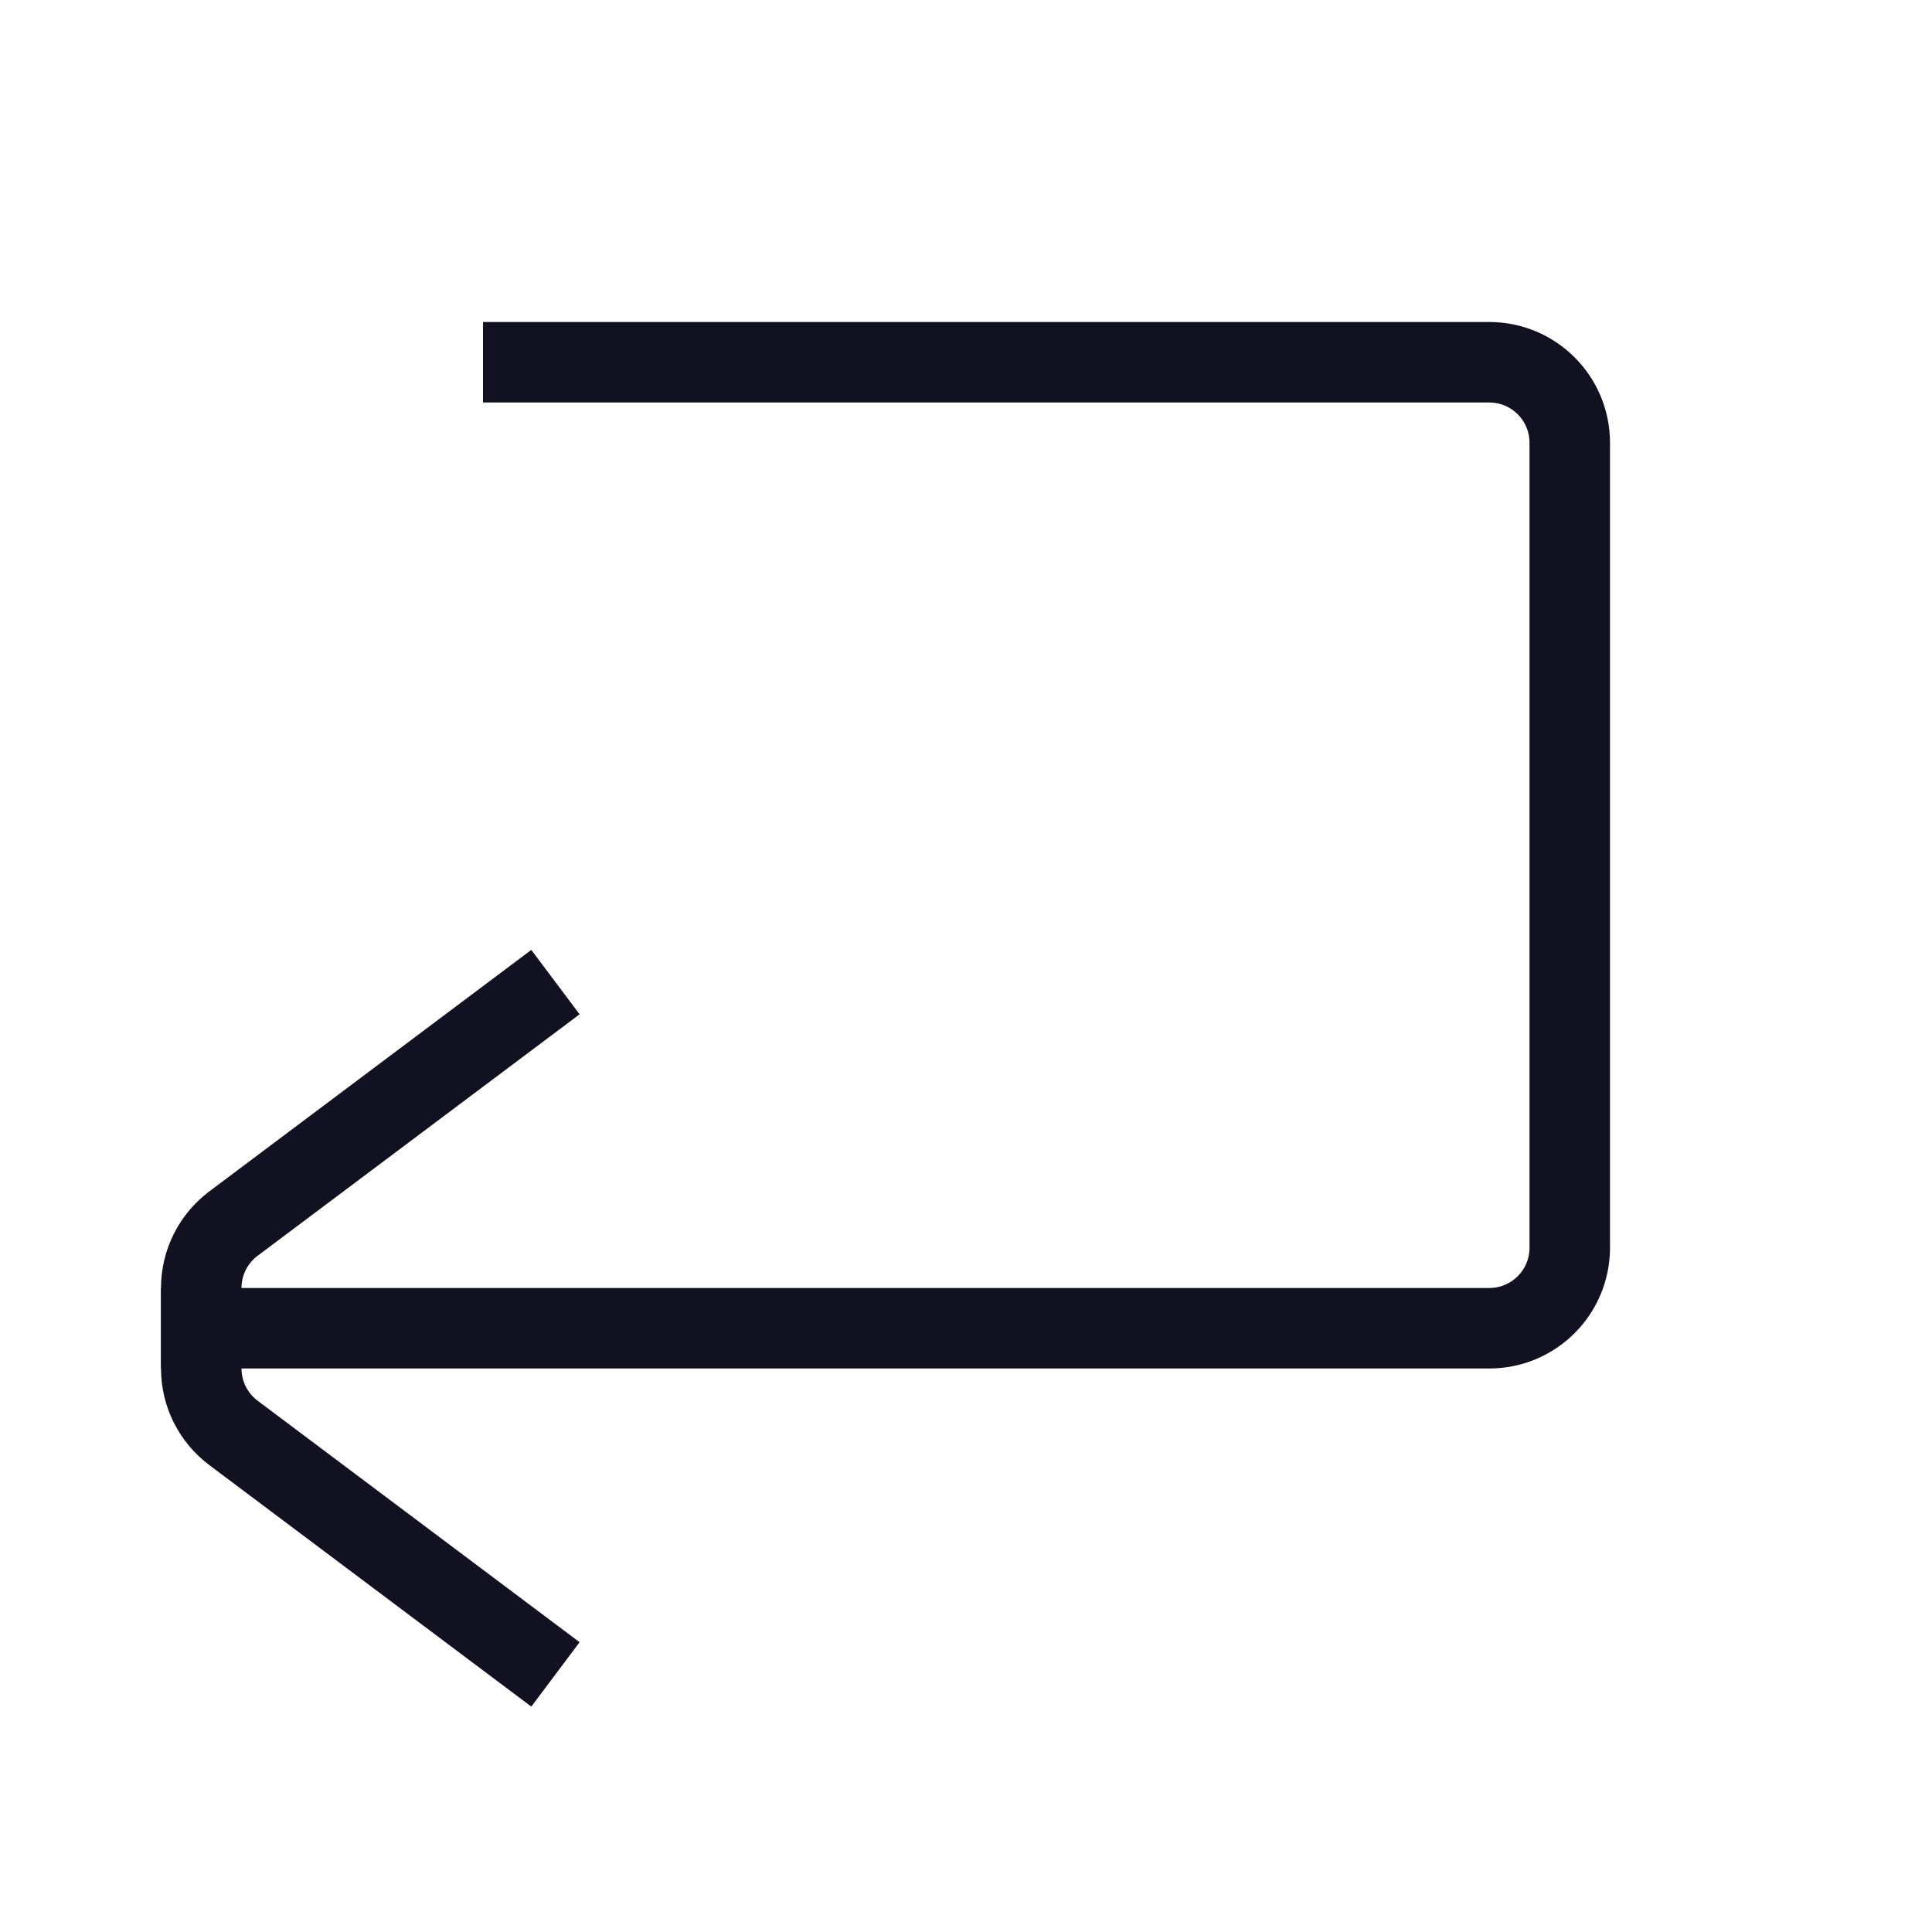
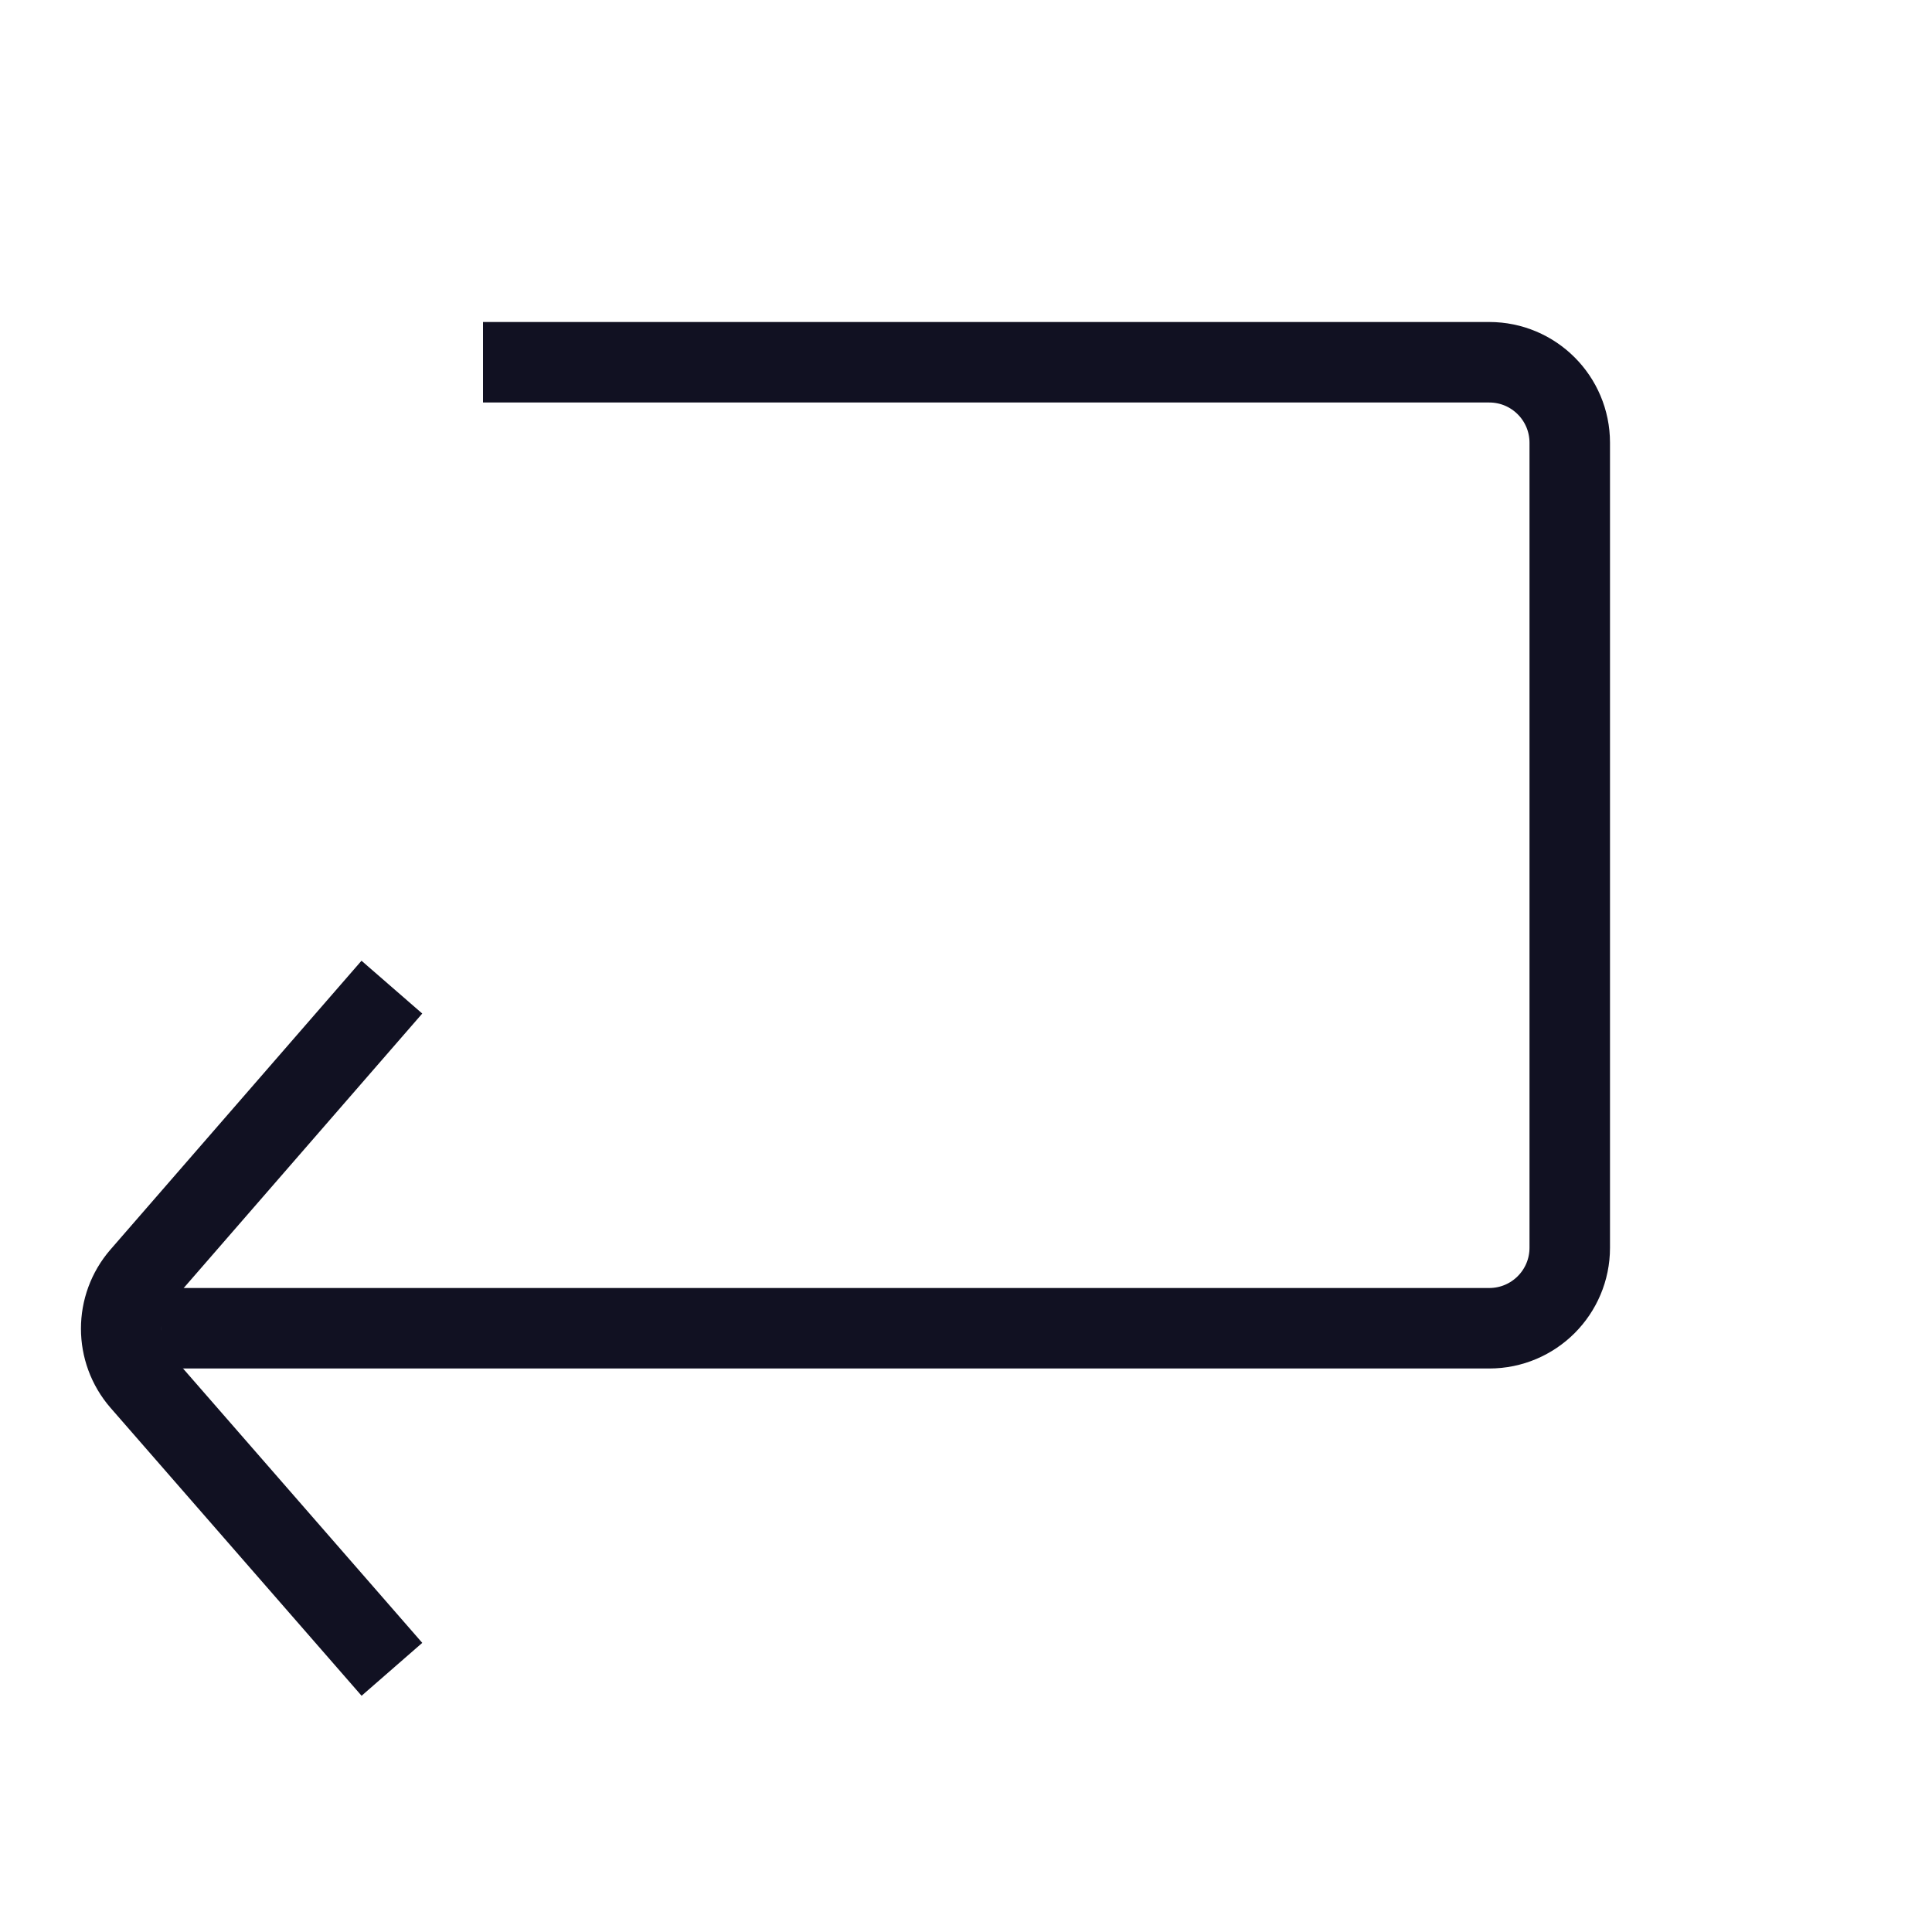
<svg xmlns="http://www.w3.org/2000/svg" id="Layer_1" data-name="Layer 1" viewBox="0 0 24 24">
  <path d="M2.5,16.5h16a1,1,0,0,0,1-1V5.5a1,1,0,0,0-1-1H6.5" style="fill:none;stroke:#112;stroke-linecap:square;stroke-linejoin:round" />
-   <path d="M6.5,20.5,2.9,17.8a1,1,0,0,1-.4-.8V16a1,1,0,0,1,.4-.8l3.6-2.7" style="fill:none;stroke:#112;stroke-linecap:square;stroke-linejoin:round" />
+   <path d="M4.54,20.36,1.75,17.16a1,1,0,0,1,0-1.31l2.79-3.21" style="fill:none;stroke:#112;stroke-linecap:square;stroke-linejoin:round" />
</svg>
